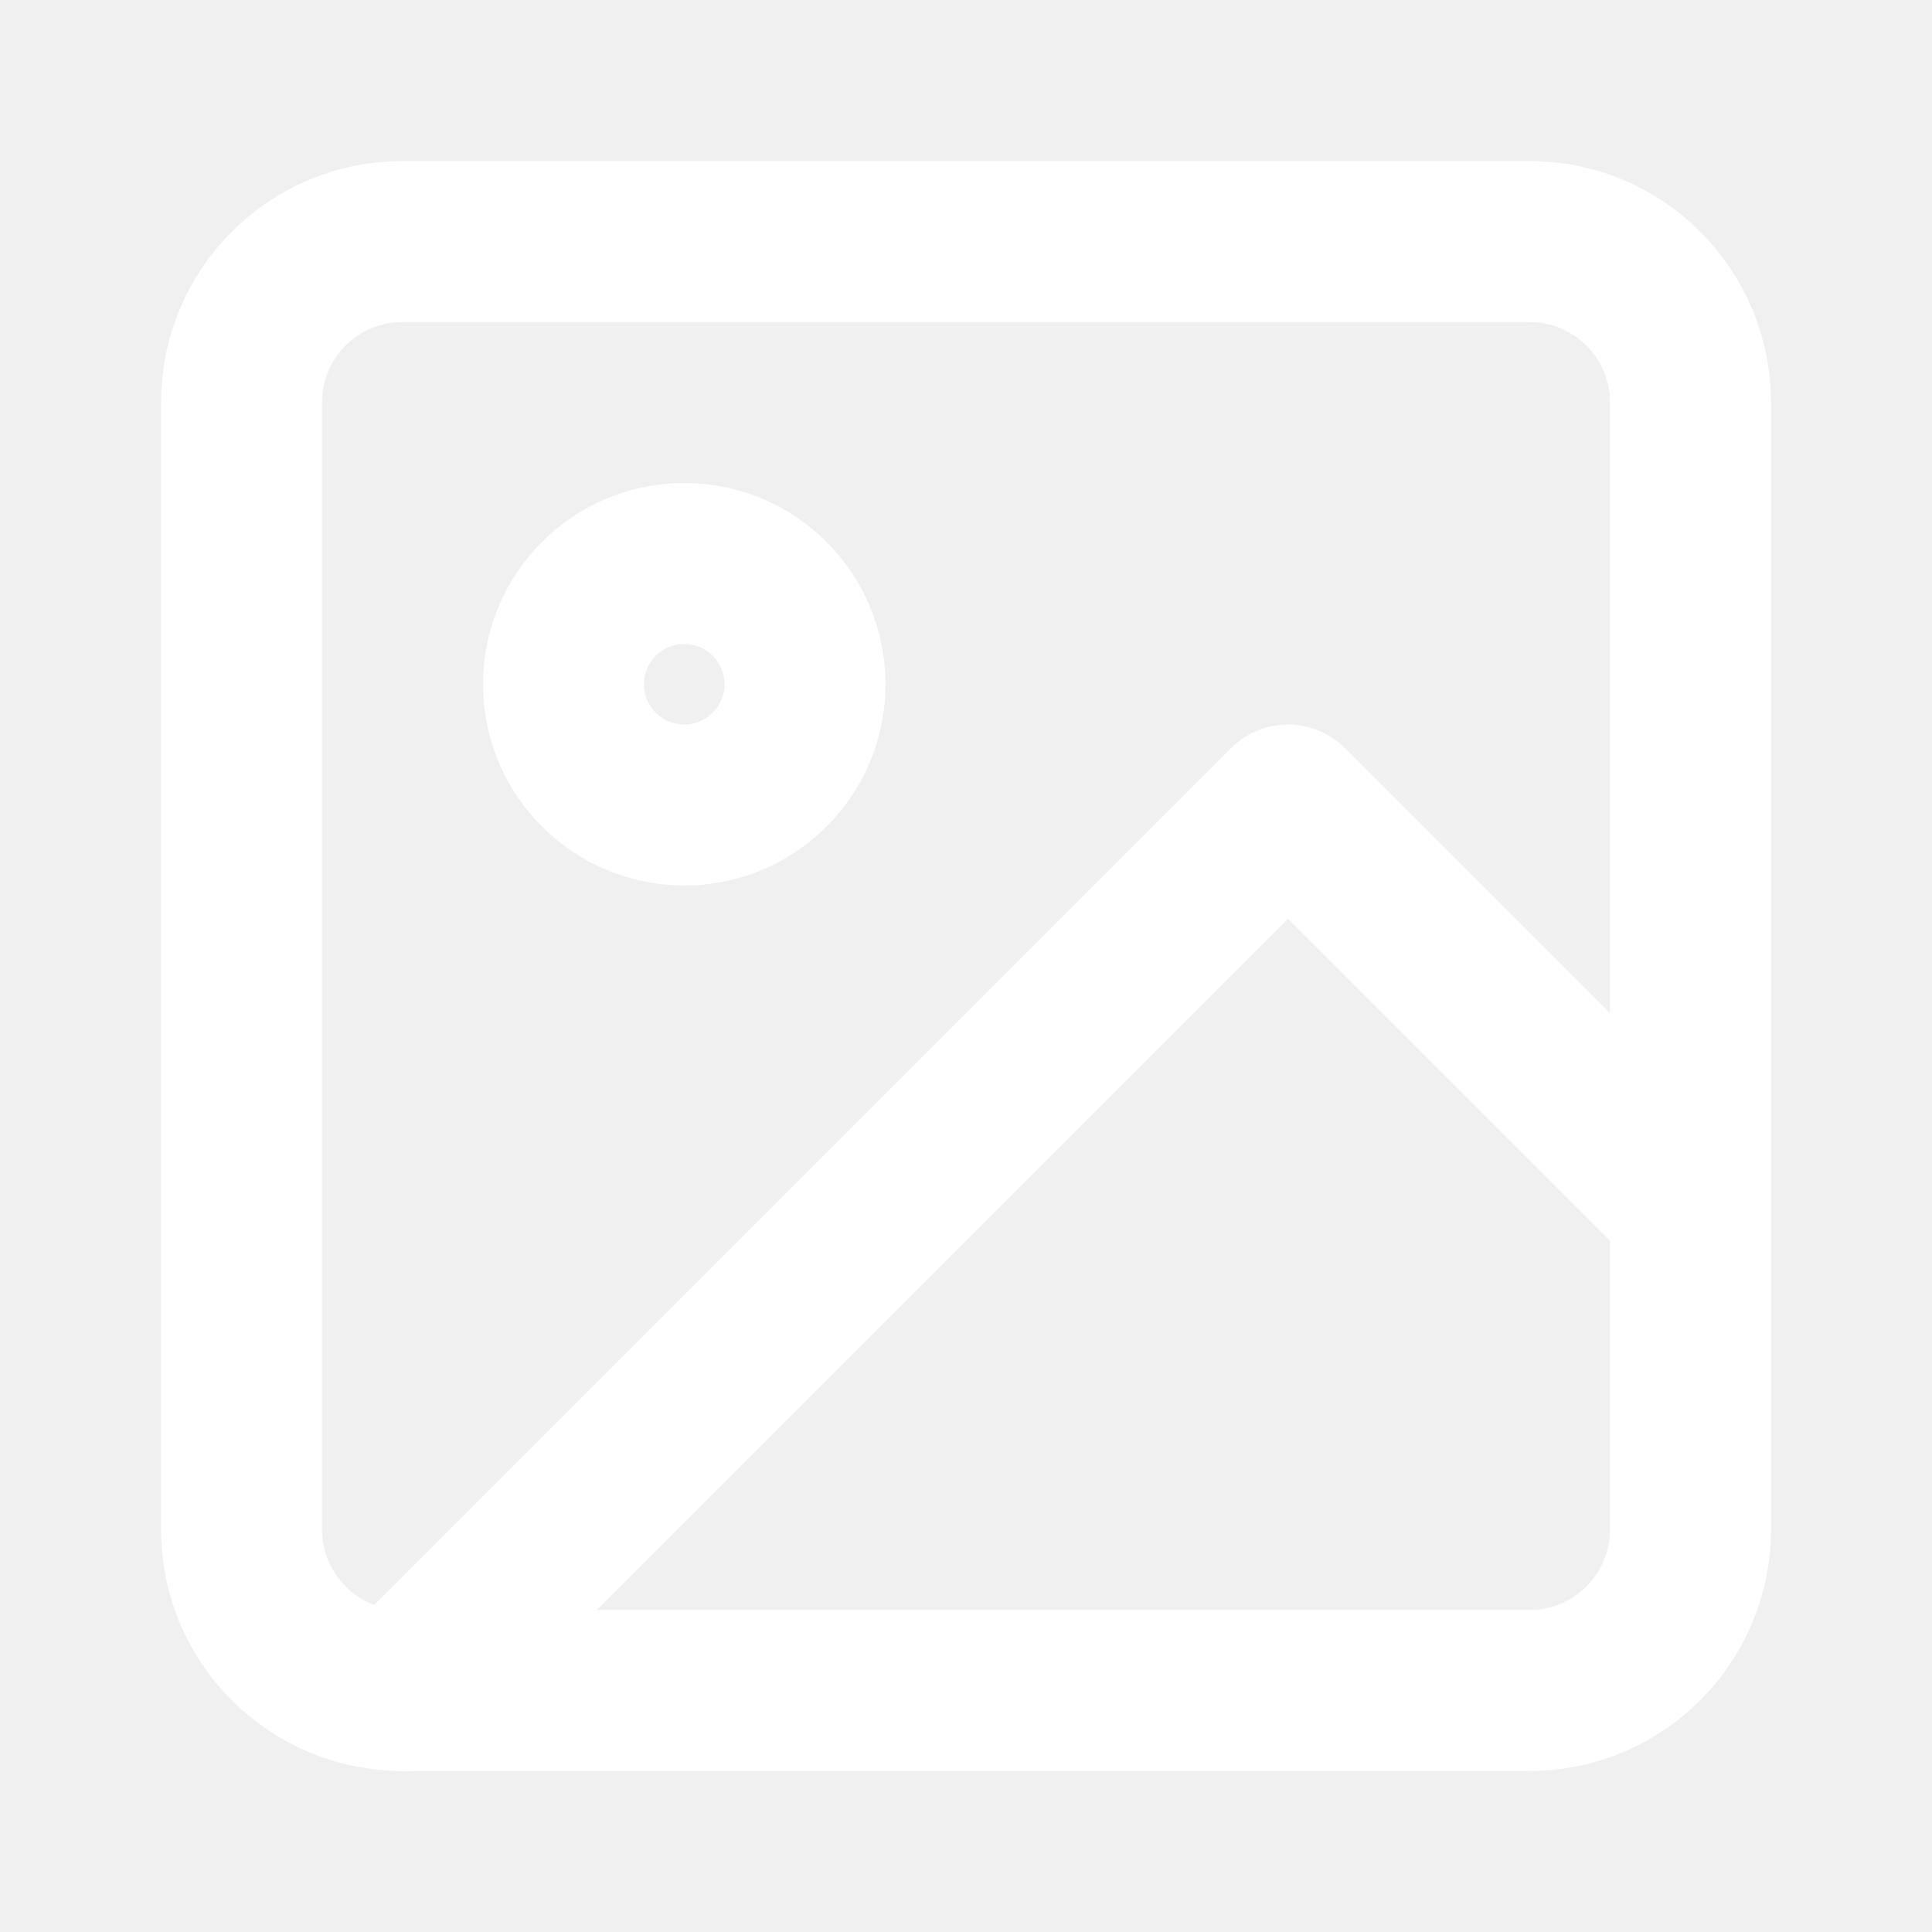
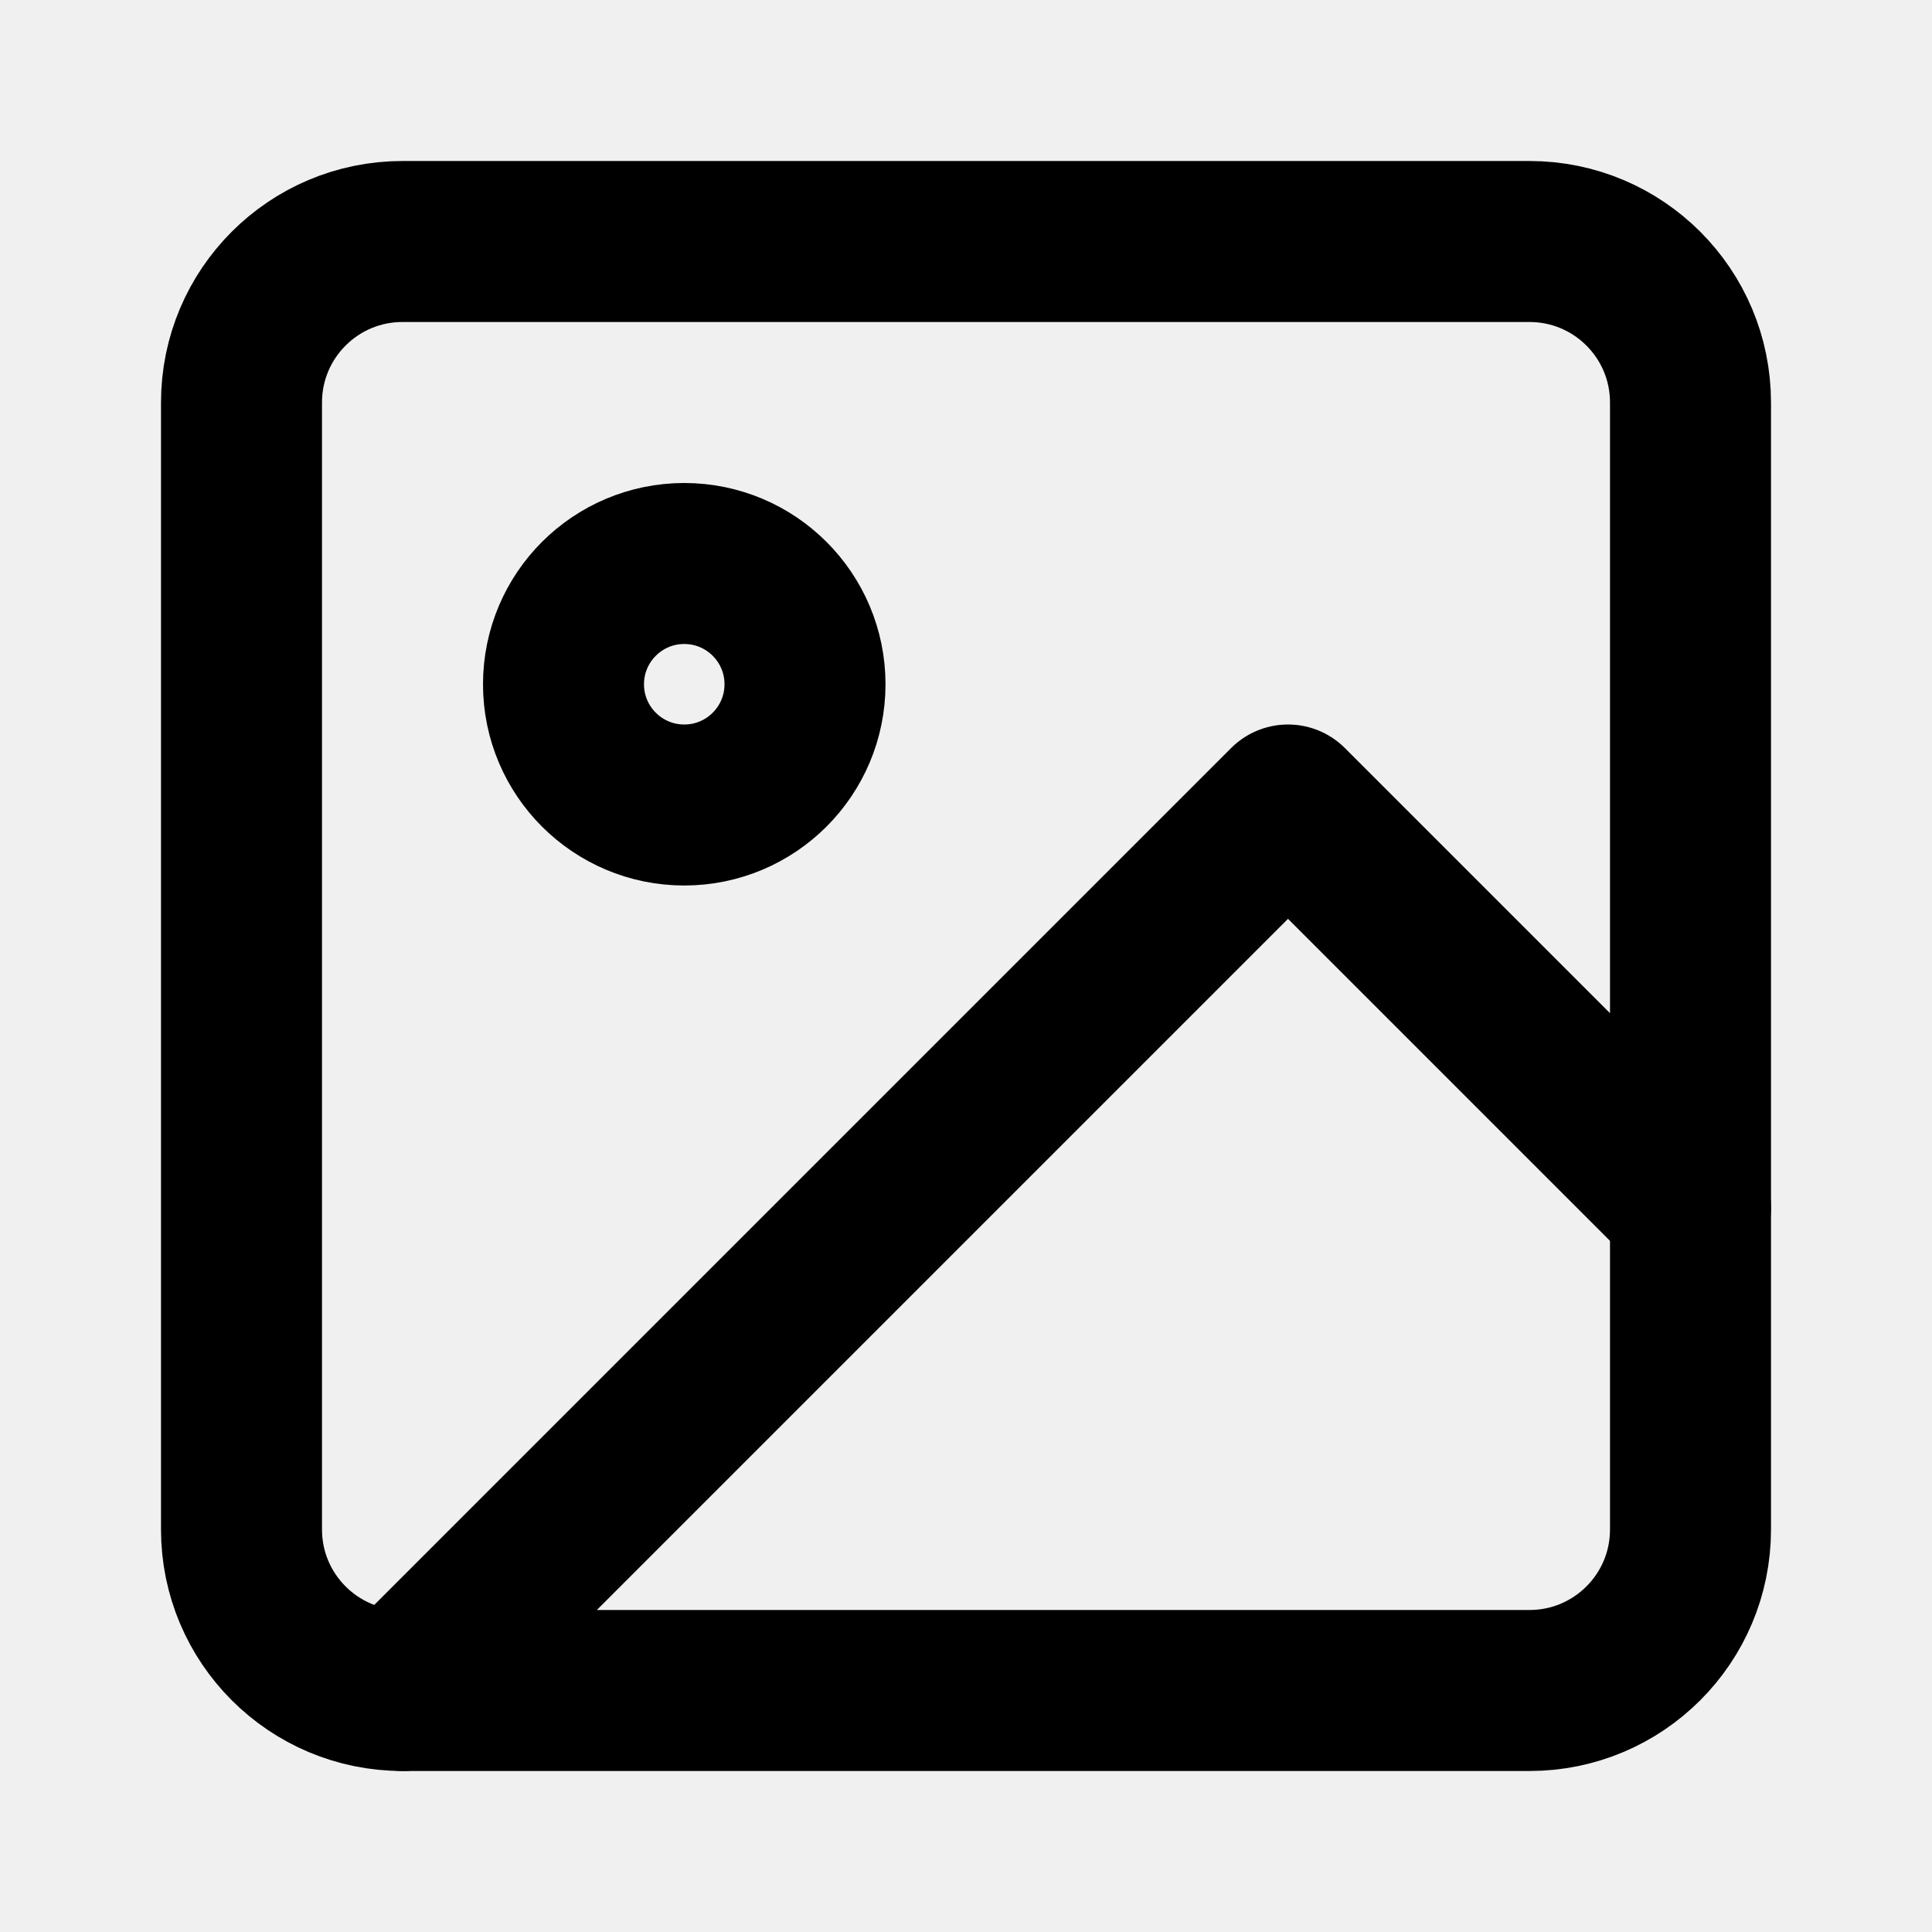
- <svg xmlns="http://www.w3.org/2000/svg" viewBox="0 0 24 24" fill="none" stroke="#FFFFFF" stroke-width="2" stroke-linecap="round" stroke-linejoin="round">
+ <svg xmlns="http://www.w3.org/2000/svg" viewBox="0 0 24 24" fill="none" stroke="#000000" stroke-width="2" stroke-linecap="round" stroke-linejoin="round">
  <rect x="3" y="3" width="18" height="18" rx="2" ry="2" />
  <circle cx="8.5" cy="8.5" r="1.5" />
  <polyline points="21 15 16 10 5 21" />
</svg>
